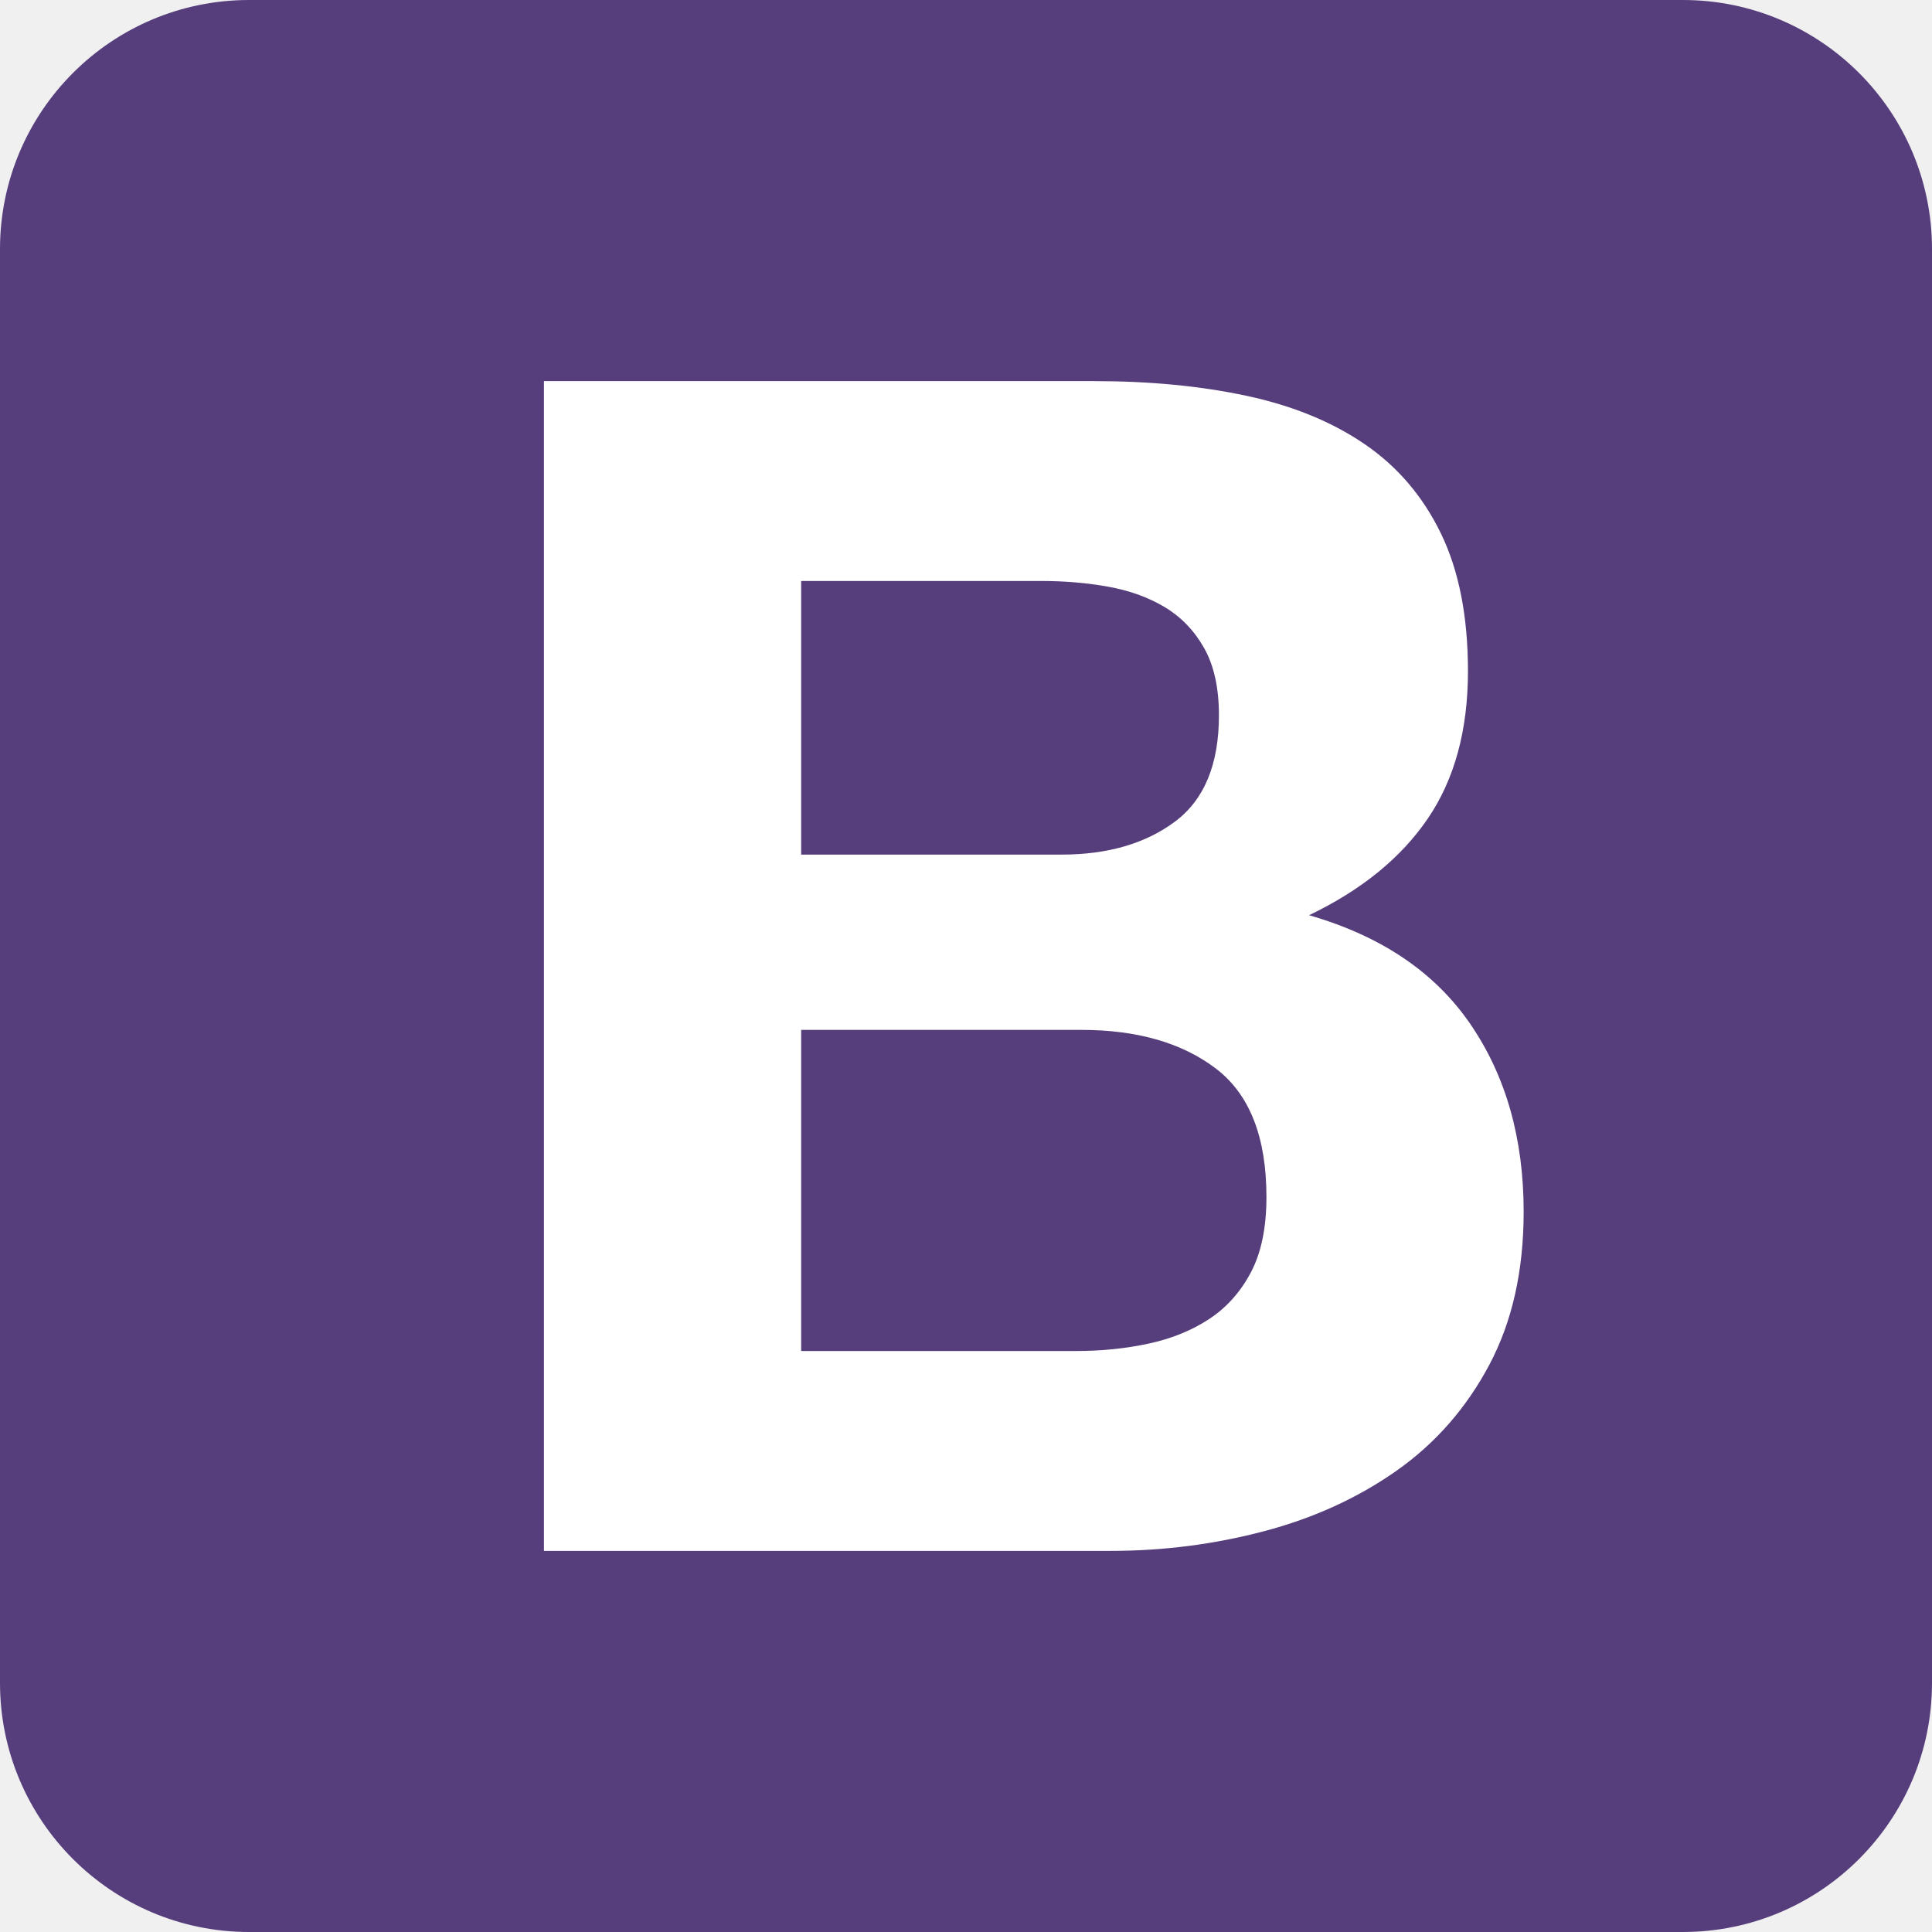
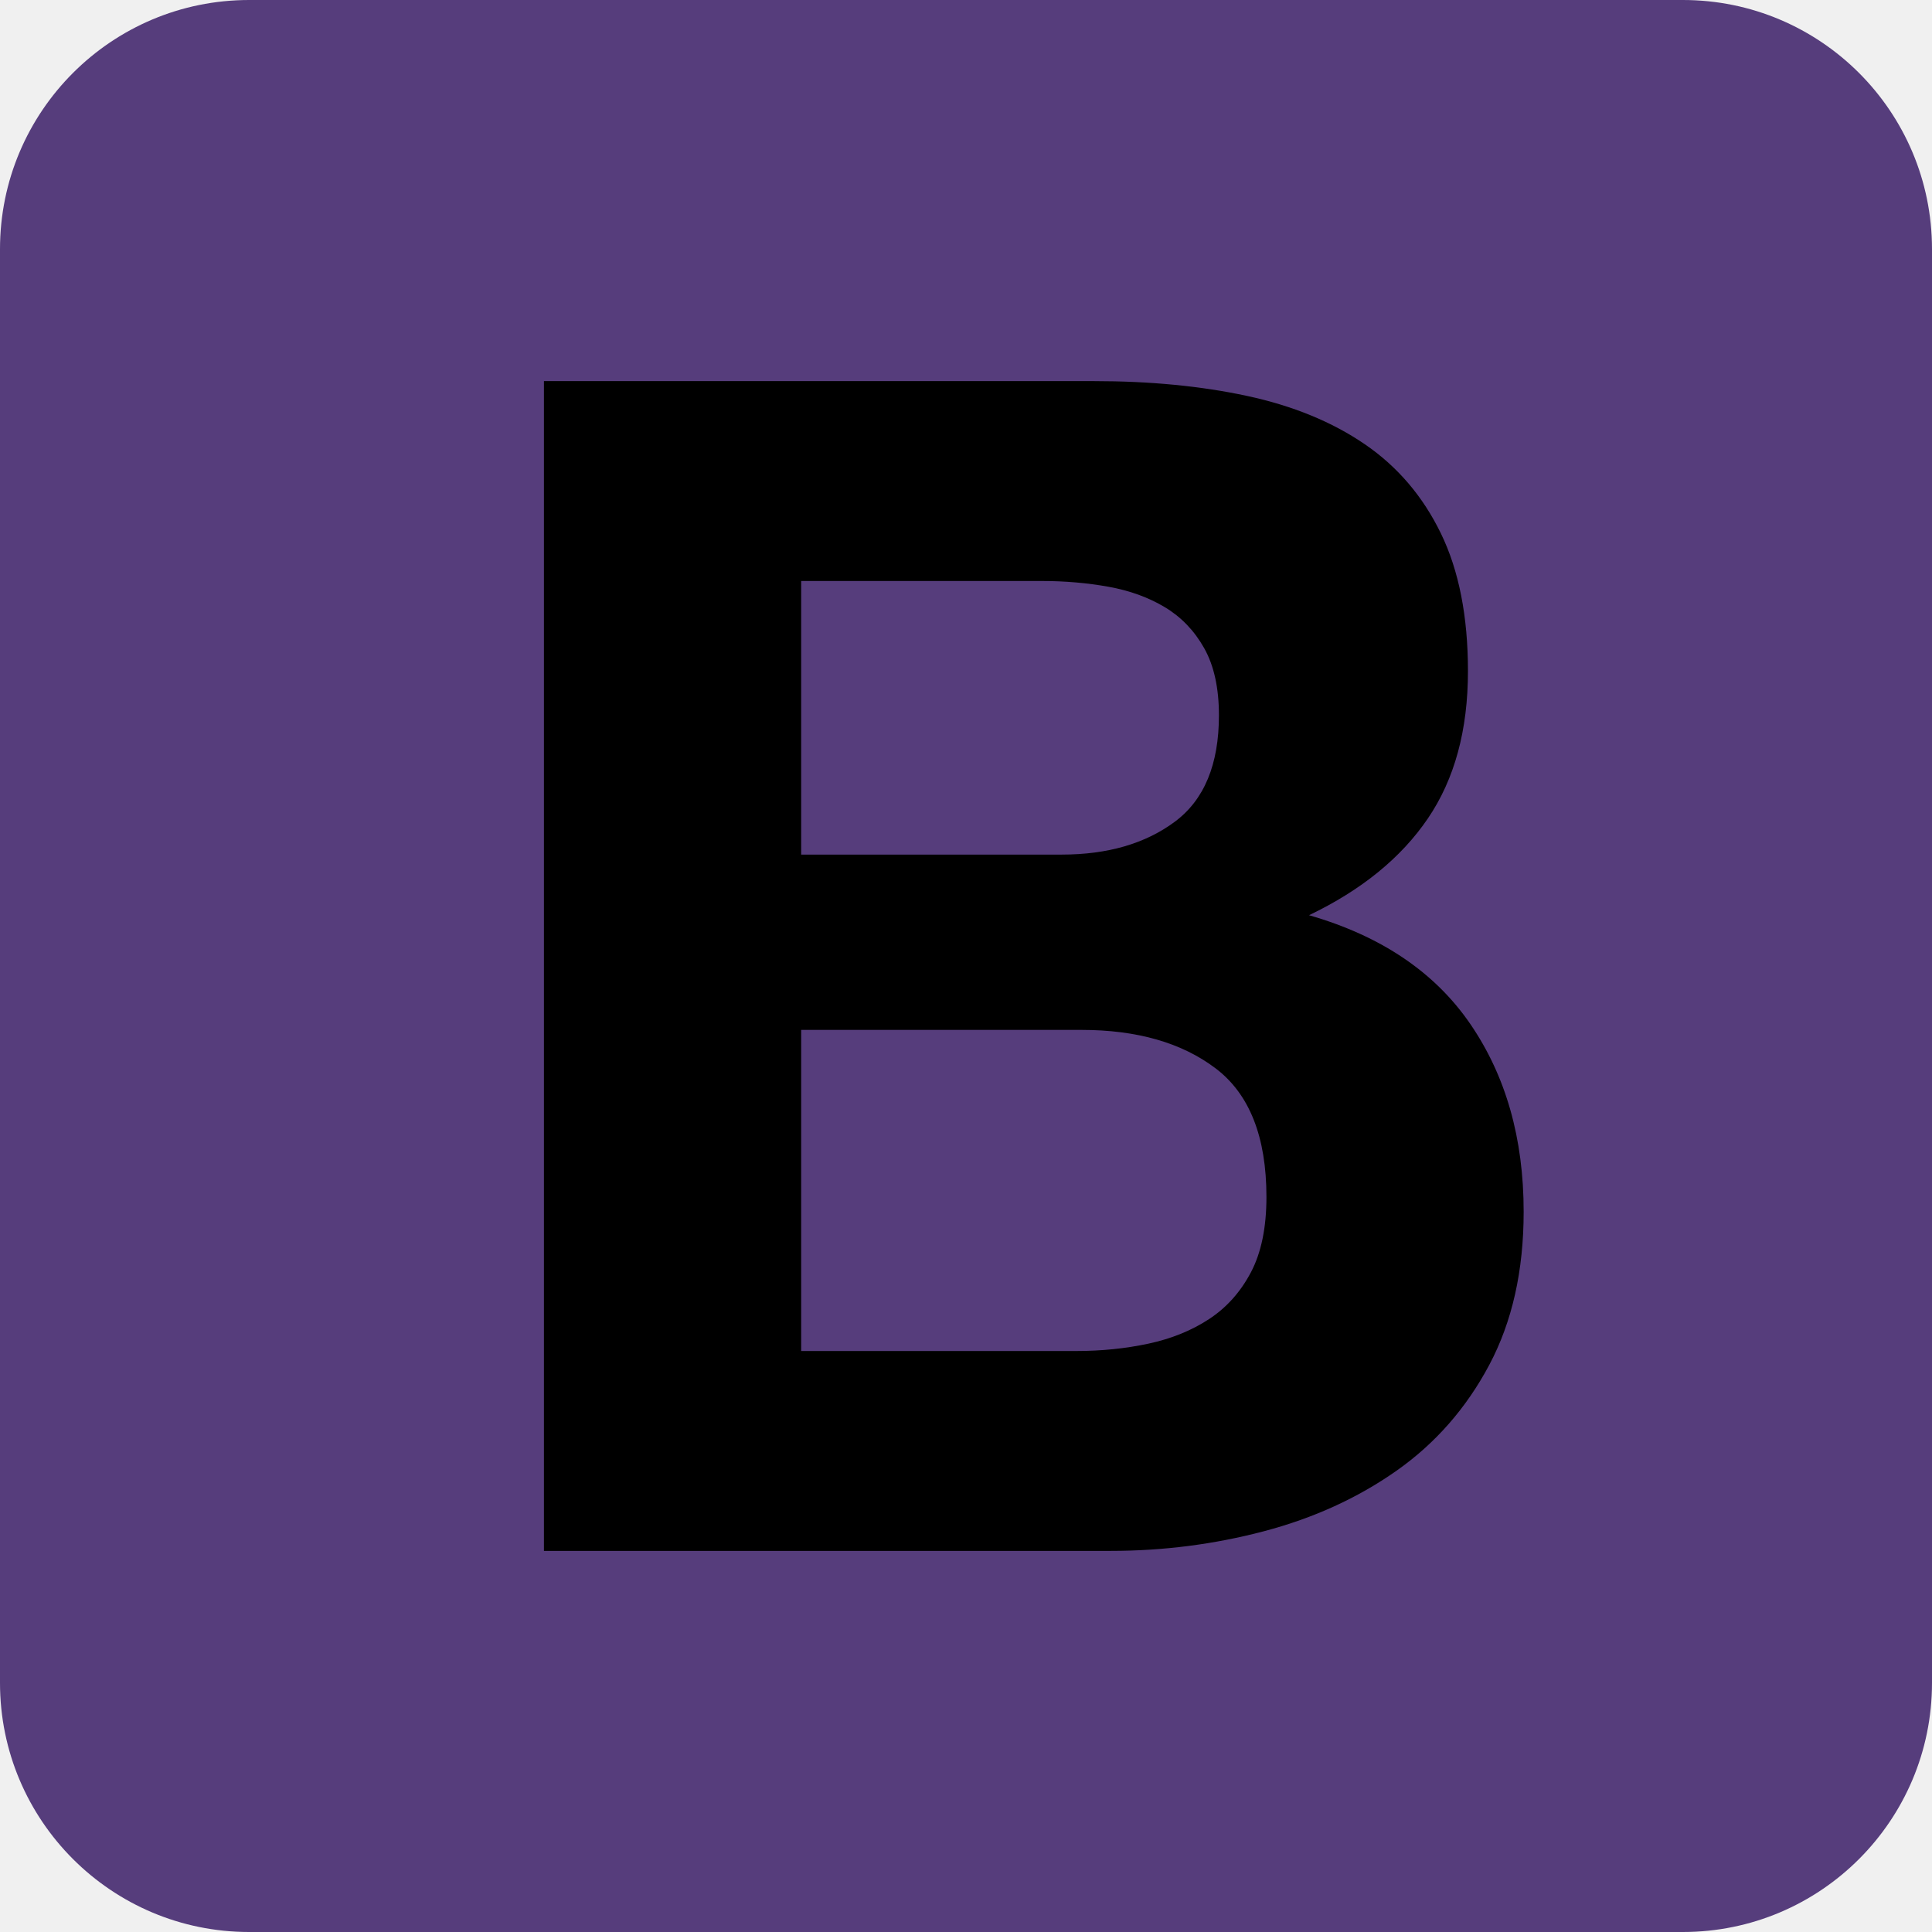
<svg xmlns="http://www.w3.org/2000/svg" width="256px" height="256px" viewBox="0 0 256 256" version="1.1" preserveAspectRatio="xMidYMid">
  <g>
    <path d="M0,222.991 C0,241.223 14.779,256 33.009,256 L222.991,256 C241.223,256 256,241.221 256,222.991 L256,33.009 C256,14.777 241.221,0 222.991,0 L33.009,0 C14.777,0 0,14.779 0,33.009 L0,222.991 Z" fill="#563D7C" />
-     <path d="M106.158,113.238 L106.158,76.985 L138.069,76.985 C141.109,76.985 144.039,77.238 146.861,77.744 C149.683,78.251 152.18,79.155 154.351,80.458 C156.522,81.761 158.258,83.57 159.561,85.885 C160.863,88.201 161.515,91.168 161.515,94.786 C161.515,101.298 159.561,106.002 155.653,108.896 C151.746,111.791 146.753,113.238 140.674,113.238 L106.158,113.238 L106.158,113.238 Z M72.075,50.5 L72.075,205.5 L147.187,205.5 C154.134,205.5 160.9,204.632 167.485,202.895 C174.07,201.158 179.931,198.481 185.069,194.863 C190.206,191.245 194.295,186.577 197.334,180.861 C200.373,175.144 201.893,168.378 201.893,160.563 C201.893,150.866 199.541,142.581 194.838,135.707 C190.134,128.832 183.006,124.02 173.454,121.27 C180.401,117.942 185.648,113.672 189.193,108.462 C192.739,103.252 194.512,96.74 194.512,88.924 C194.512,81.688 193.318,75.61 190.93,70.689 C188.542,65.768 185.177,61.825 180.835,58.858 C176.494,55.891 171.284,53.756 165.205,52.454 C159.127,51.151 152.397,50.5 145.016,50.5 L72.075,50.5 L72.075,50.5 Z M106.158,179.015 L106.158,136.466 L143.279,136.466 C150.66,136.466 156.594,138.167 161.081,141.568 C165.567,144.969 167.81,150.649 167.81,158.609 C167.81,162.662 167.123,165.99 165.748,168.595 C164.373,171.2 162.528,173.263 160.212,174.782 C157.897,176.302 155.219,177.387 152.18,178.039 C149.141,178.69 145.957,179.015 142.628,179.015 L106.158,179.015 L106.158,179.015 Z" fill="#FFFFFF" />
+     <path d="M106.158,113.238 L106.158,76.985 L138.069,76.985 C141.109,76.985 144.039,77.238 146.861,77.744 C149.683,78.251 152.18,79.155 154.351,80.458 C156.522,81.761 158.258,83.57 159.561,85.885 C160.863,88.201 161.515,91.168 161.515,94.786 C161.515,101.298 159.561,106.002 155.653,108.896 C151.746,111.791 146.753,113.238 140.674,113.238 L106.158,113.238 L106.158,113.238 Z M72.075,50.5 L72.075,205.5 L147.187,205.5 C154.134,205.5 160.9,204.632 167.485,202.895 C174.07,201.158 179.931,198.481 185.069,194.863 C190.206,191.245 194.295,186.577 197.334,180.861 C200.373,175.144 201.893,168.378 201.893,160.563 C201.893,150.866 199.541,142.581 194.838,135.707 C190.134,128.832 183.006,124.02 173.454,121.27 C180.401,117.942 185.648,113.672 189.193,108.462 C192.739,103.252 194.512,96.74 194.512,88.924 C194.512,81.688 193.318,75.61 190.93,70.689 C188.542,65.768 185.177,61.825 180.835,58.858 C176.494,55.891 171.284,53.756 165.205,52.454 C159.127,51.151 152.397,50.5 145.016,50.5 L72.075,50.5 L72.075,50.5 Z M106.158,179.015 L106.158,136.466 L143.279,136.466 C150.66,136.466 156.594,138.167 161.081,141.568 C165.567,144.969 167.81,150.649 167.81,158.609 C167.81,162.662 167.123,165.99 165.748,168.595 C164.373,171.2 162.528,173.263 160.212,174.782 C157.897,176.302 155.219,177.387 152.18,178.039 C149.141,178.69 145.957,179.015 142.628,179.015 L106.158,179.015 L106.158,179.015 Z" fill="#000000F" />
  </g>
</svg>
